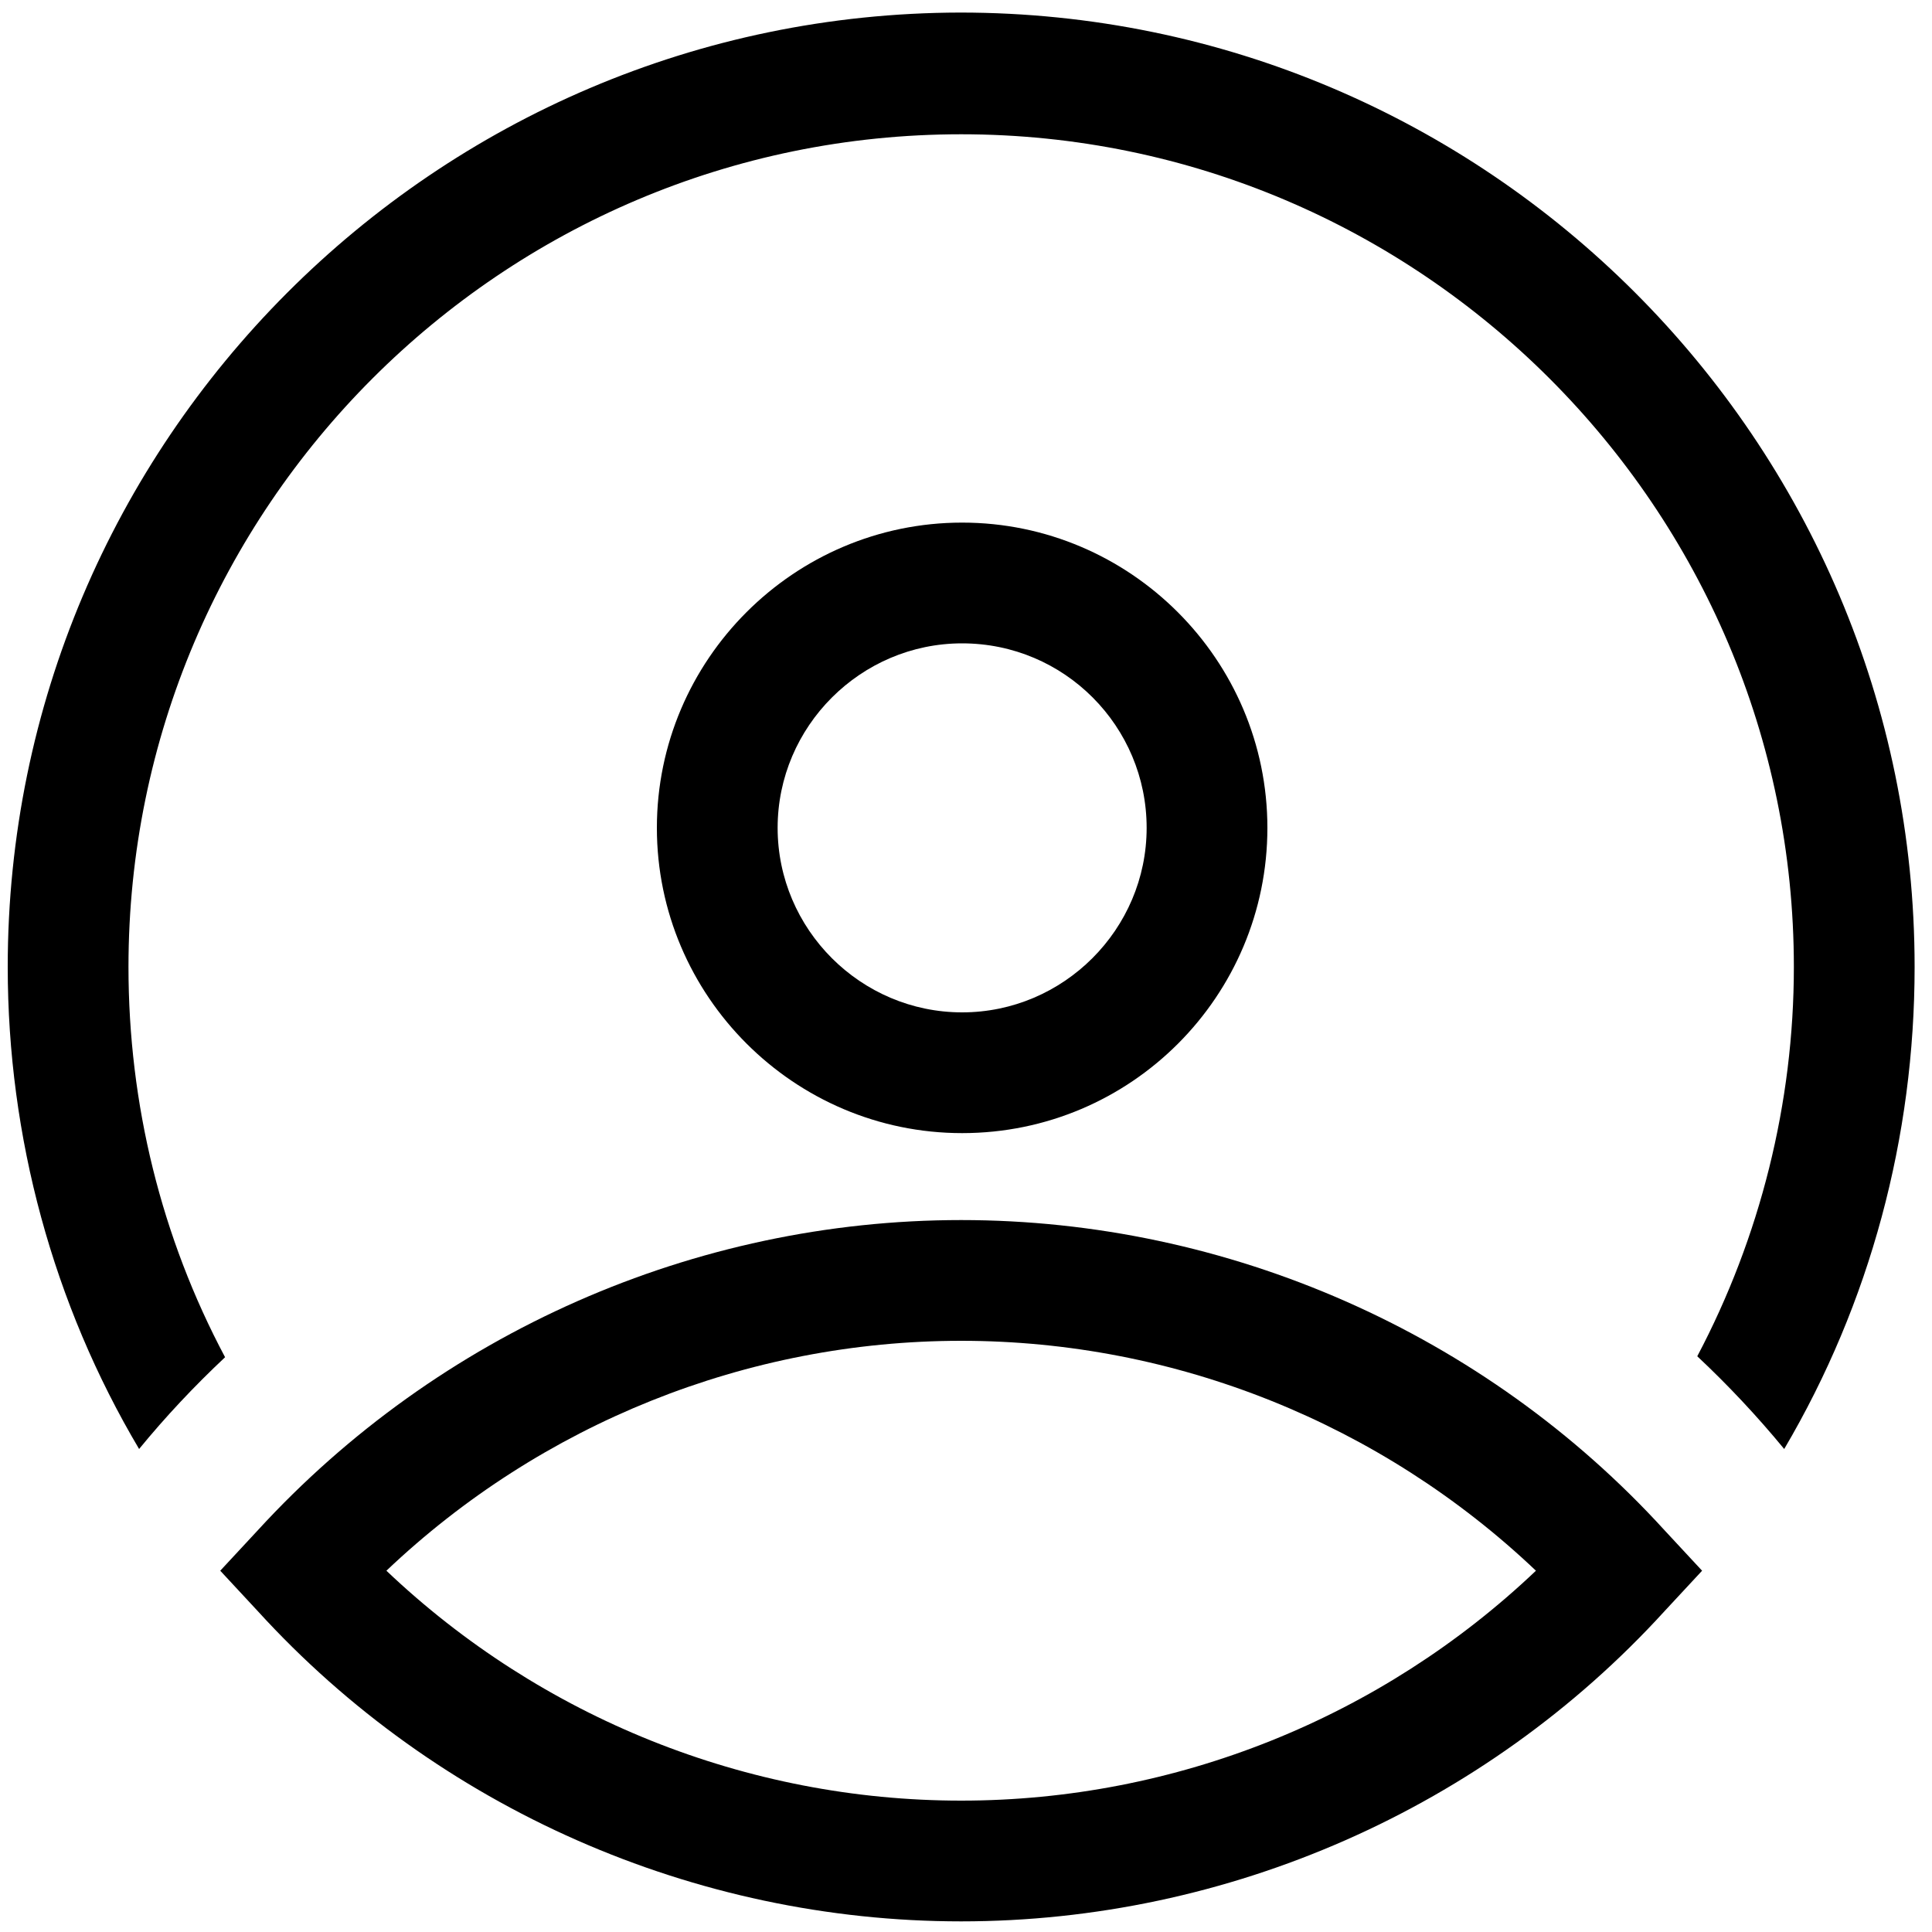
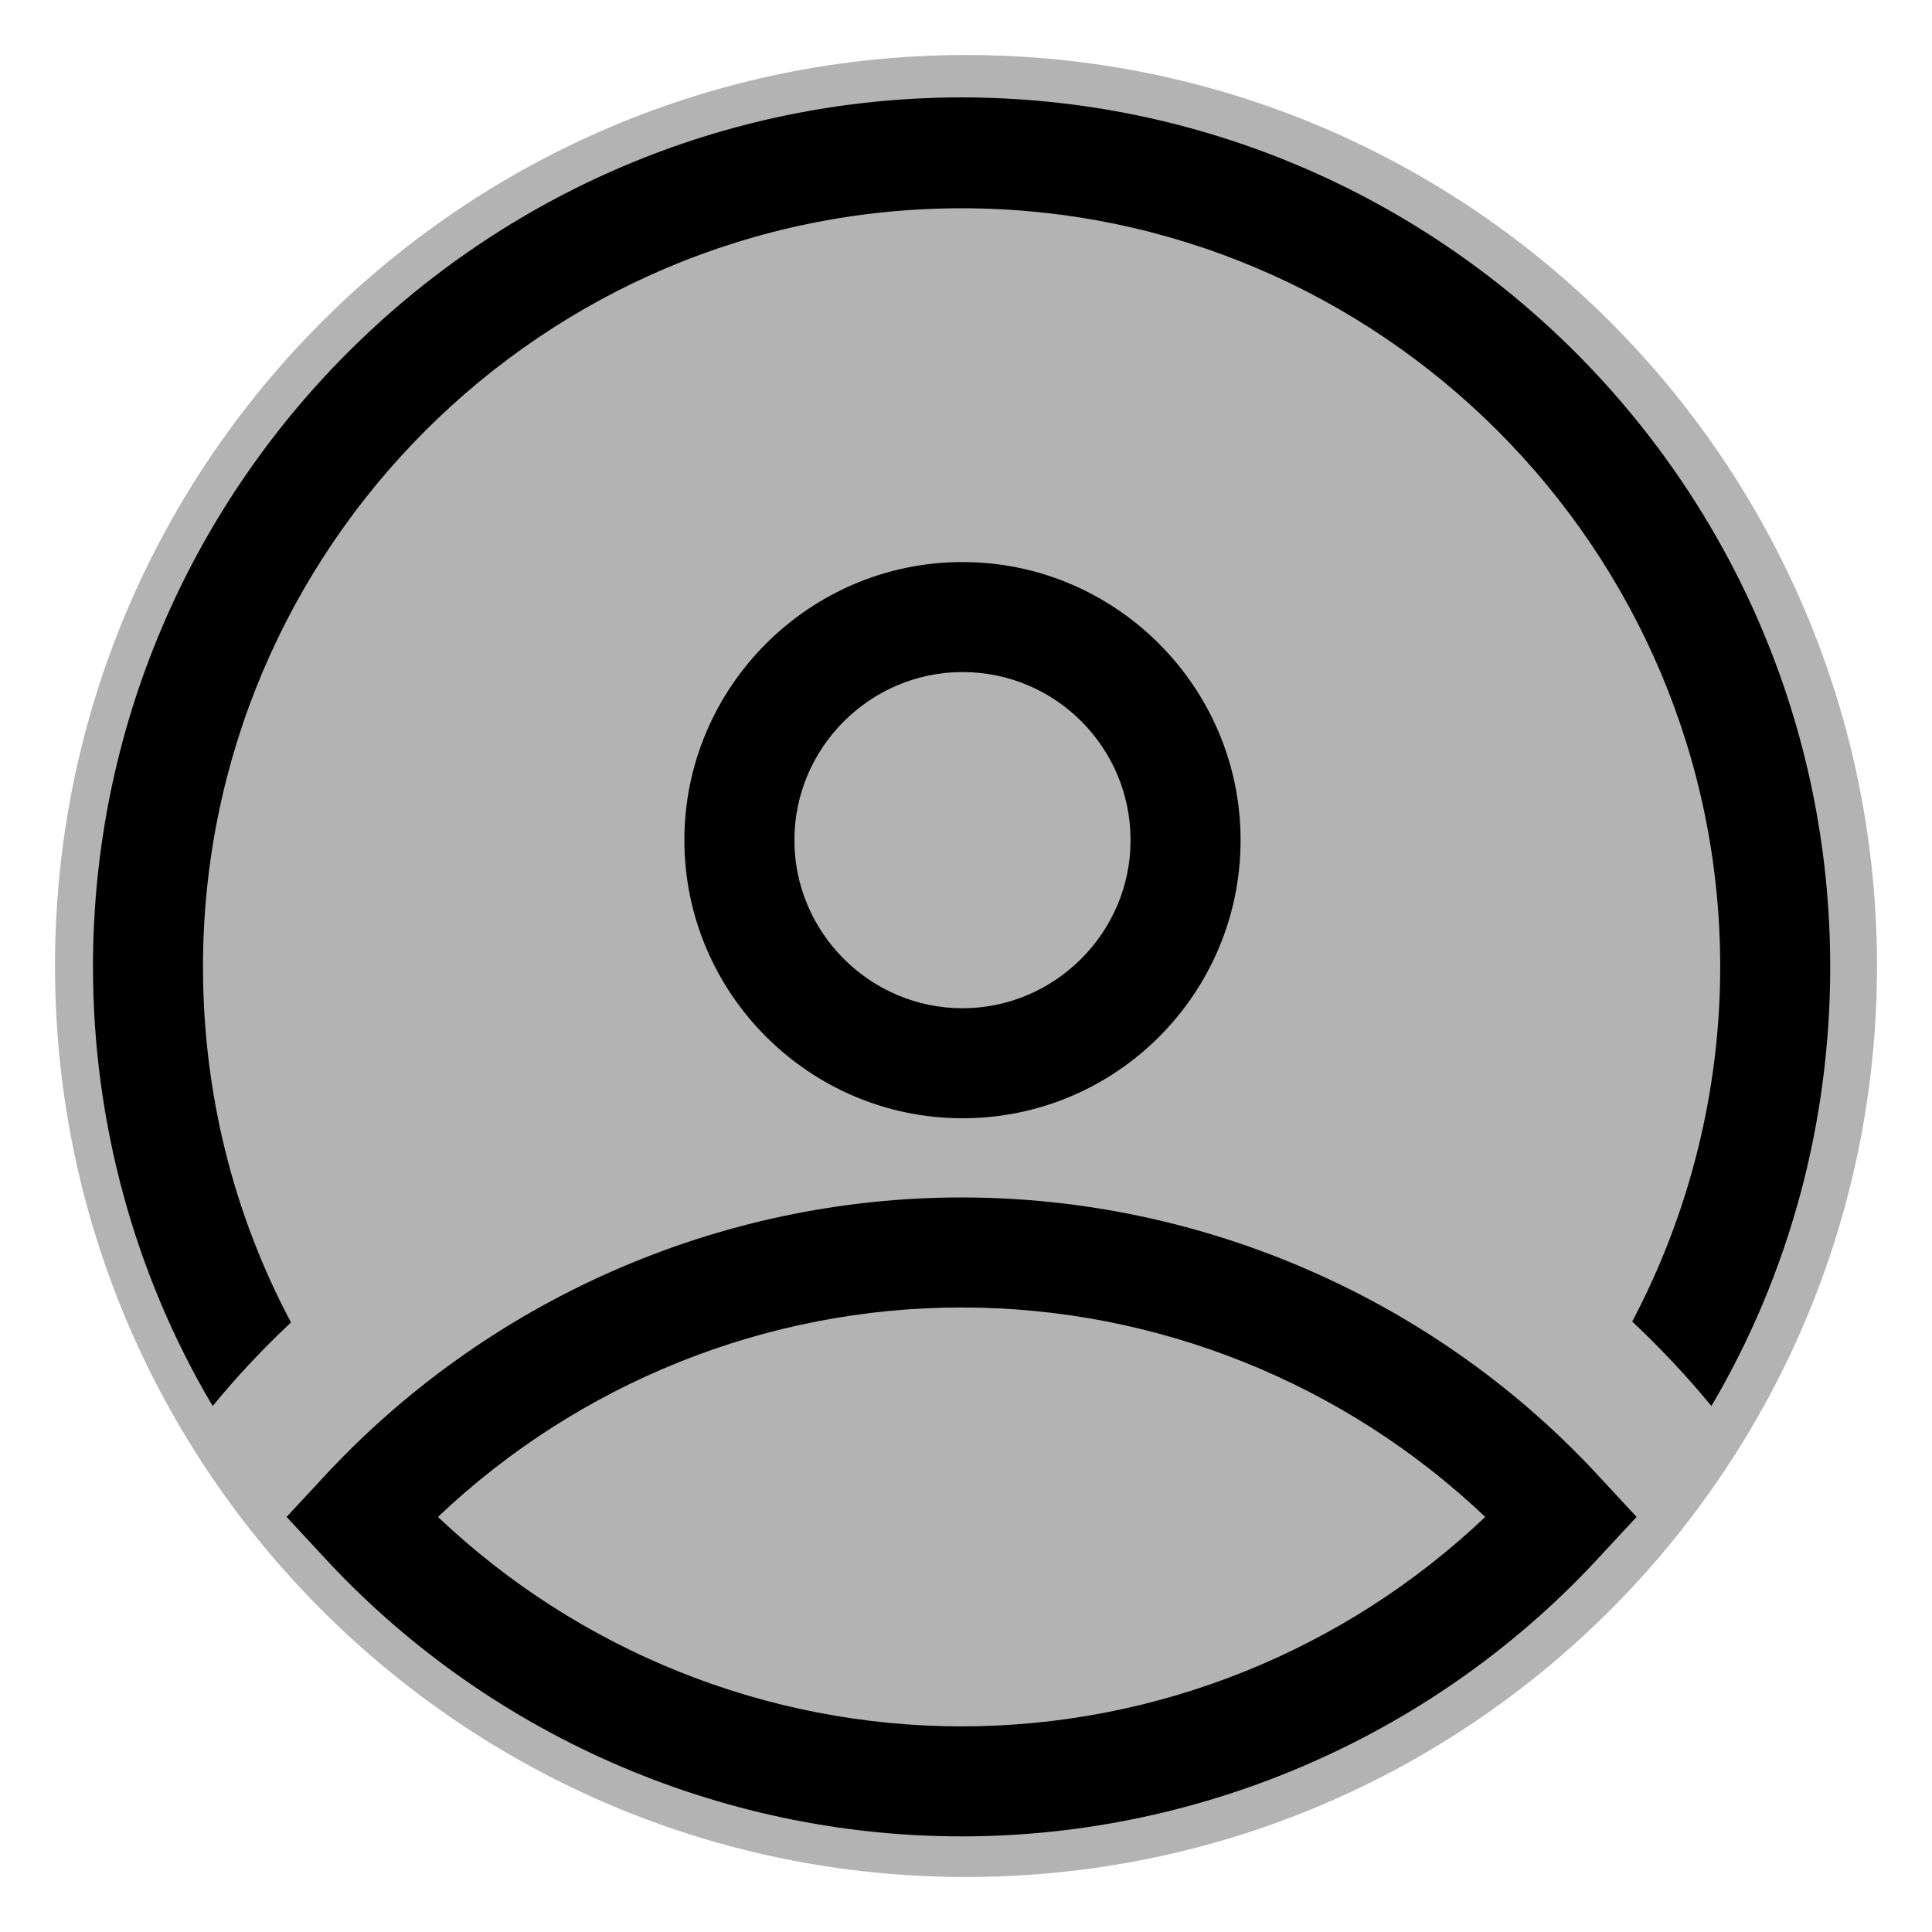
- <svg xmlns="http://www.w3.org/2000/svg" viewBox="0 0 1024 1024" width="30" height="30">
+ <svg xmlns="http://www.w3.org/2000/svg" viewBox="-50 -50 1124 1124" width="30" height="30">
+   <circle cx="512" cy="512" r="530" fill="#B3B3B3" />
  <path d="M509.44 1018.368c-141.312 0-277.504-59.904-372.736-164.352l-19.968-21.504 19.968-21.504c95.744-104.448 231.424-164.352 372.736-164.352 141.312 0 277.504 59.904 372.736 164.352l19.968 21.504-19.968 21.504c-95.232 104.448-231.424 164.352-372.736 164.352zM204.8 832.512c81.92 77.824 190.976 121.856 304.64 121.856 113.664 0 222.72-44.032 304.64-121.856-81.92-77.824-190.976-121.856-304.64-121.856-113.664 0-222.72 44.032-304.64 121.856zM509.952 600.576c-89.088 0-161.792-72.704-161.792-161.792 0-89.088 72.704-161.792 161.792-161.792s161.792 72.704 161.792 161.792c0 89.088-72.192 161.792-161.792 161.792z m0-259.584c-53.76 0-97.792 44.032-97.792 97.792s44.032 97.792 97.792 97.792 97.792-44.032 97.792-97.792-43.52-97.792-97.792-97.792z" />
  <path d="M119.296 719.36c-33.792-63.488-51.2-134.144-51.2-206.848 0-243.712 198.144-441.344 441.344-441.344s441.344 198.144 441.344 441.344c0 72.192-17.92 143.36-51.2 206.336 16.384 15.36 31.744 31.744 46.08 49.152 45.568-77.312 69.12-165.376 69.12-255.488 0-279.04-226.816-505.856-505.856-505.856C230.4 7.168 4.096 233.984 4.096 512.512c0 90.112 24.064 178.688 69.632 255.488 13.824-16.896 29.184-33.28 45.568-48.64z" />
</svg>
